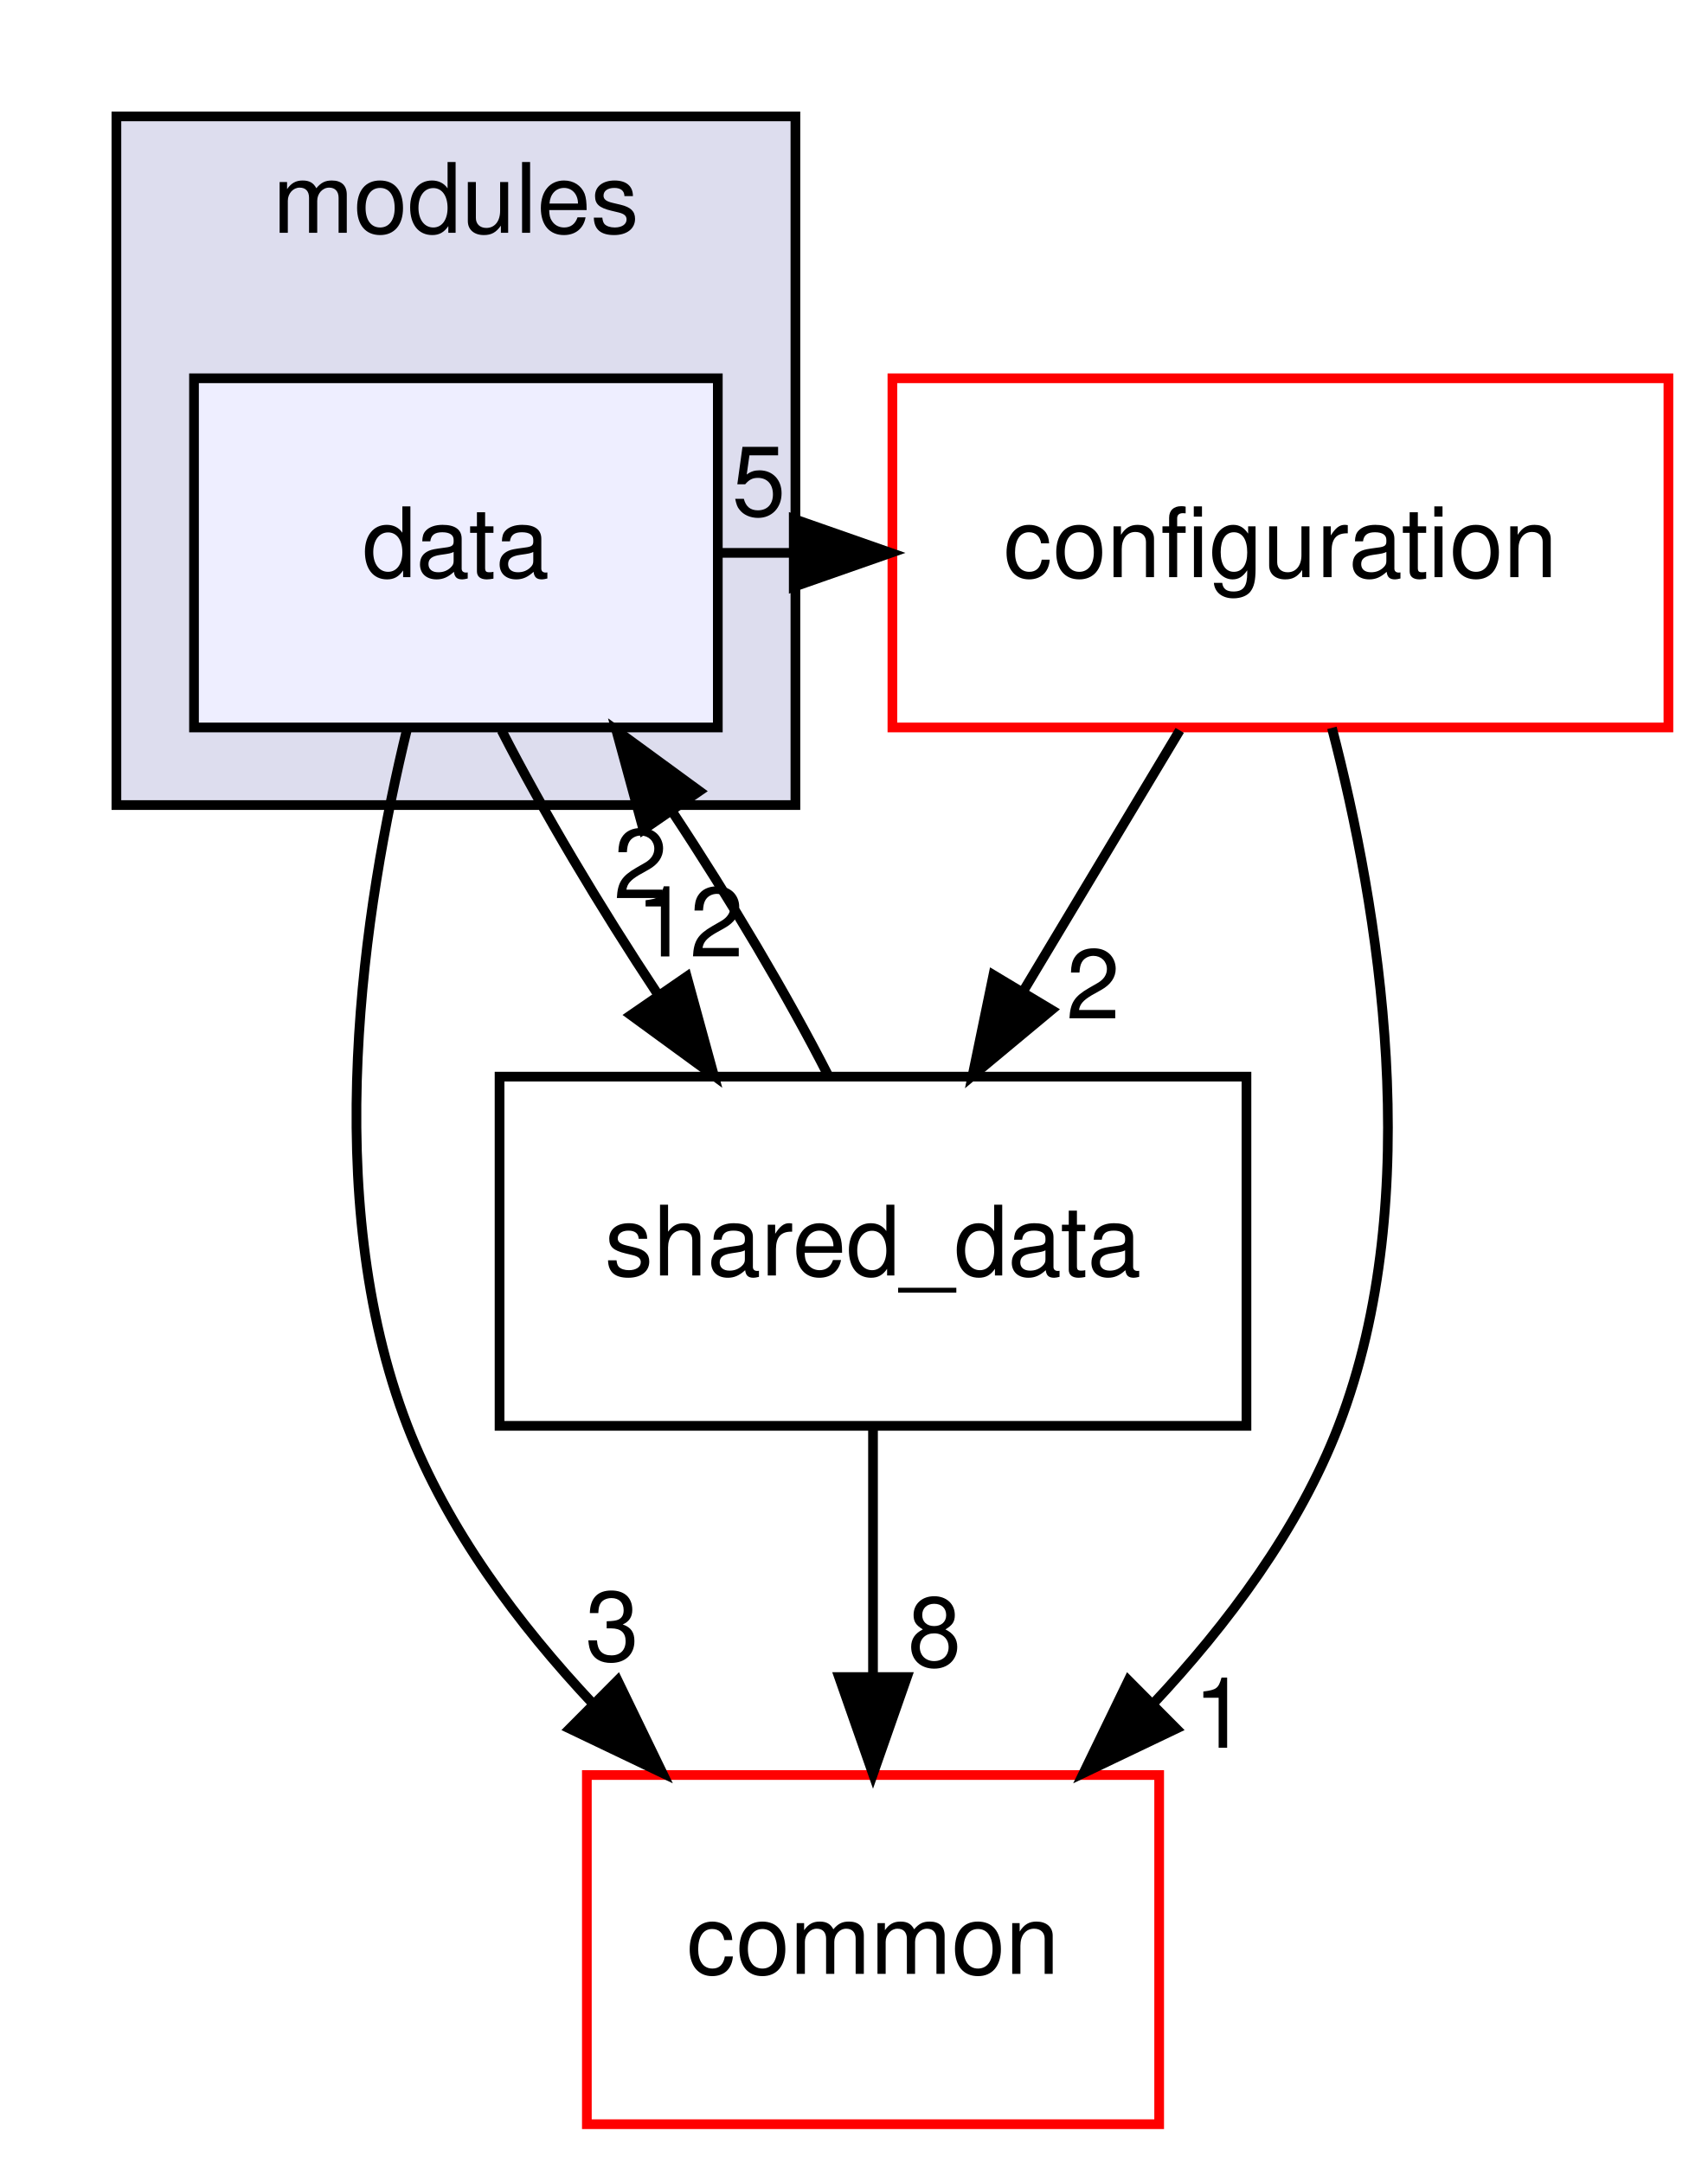
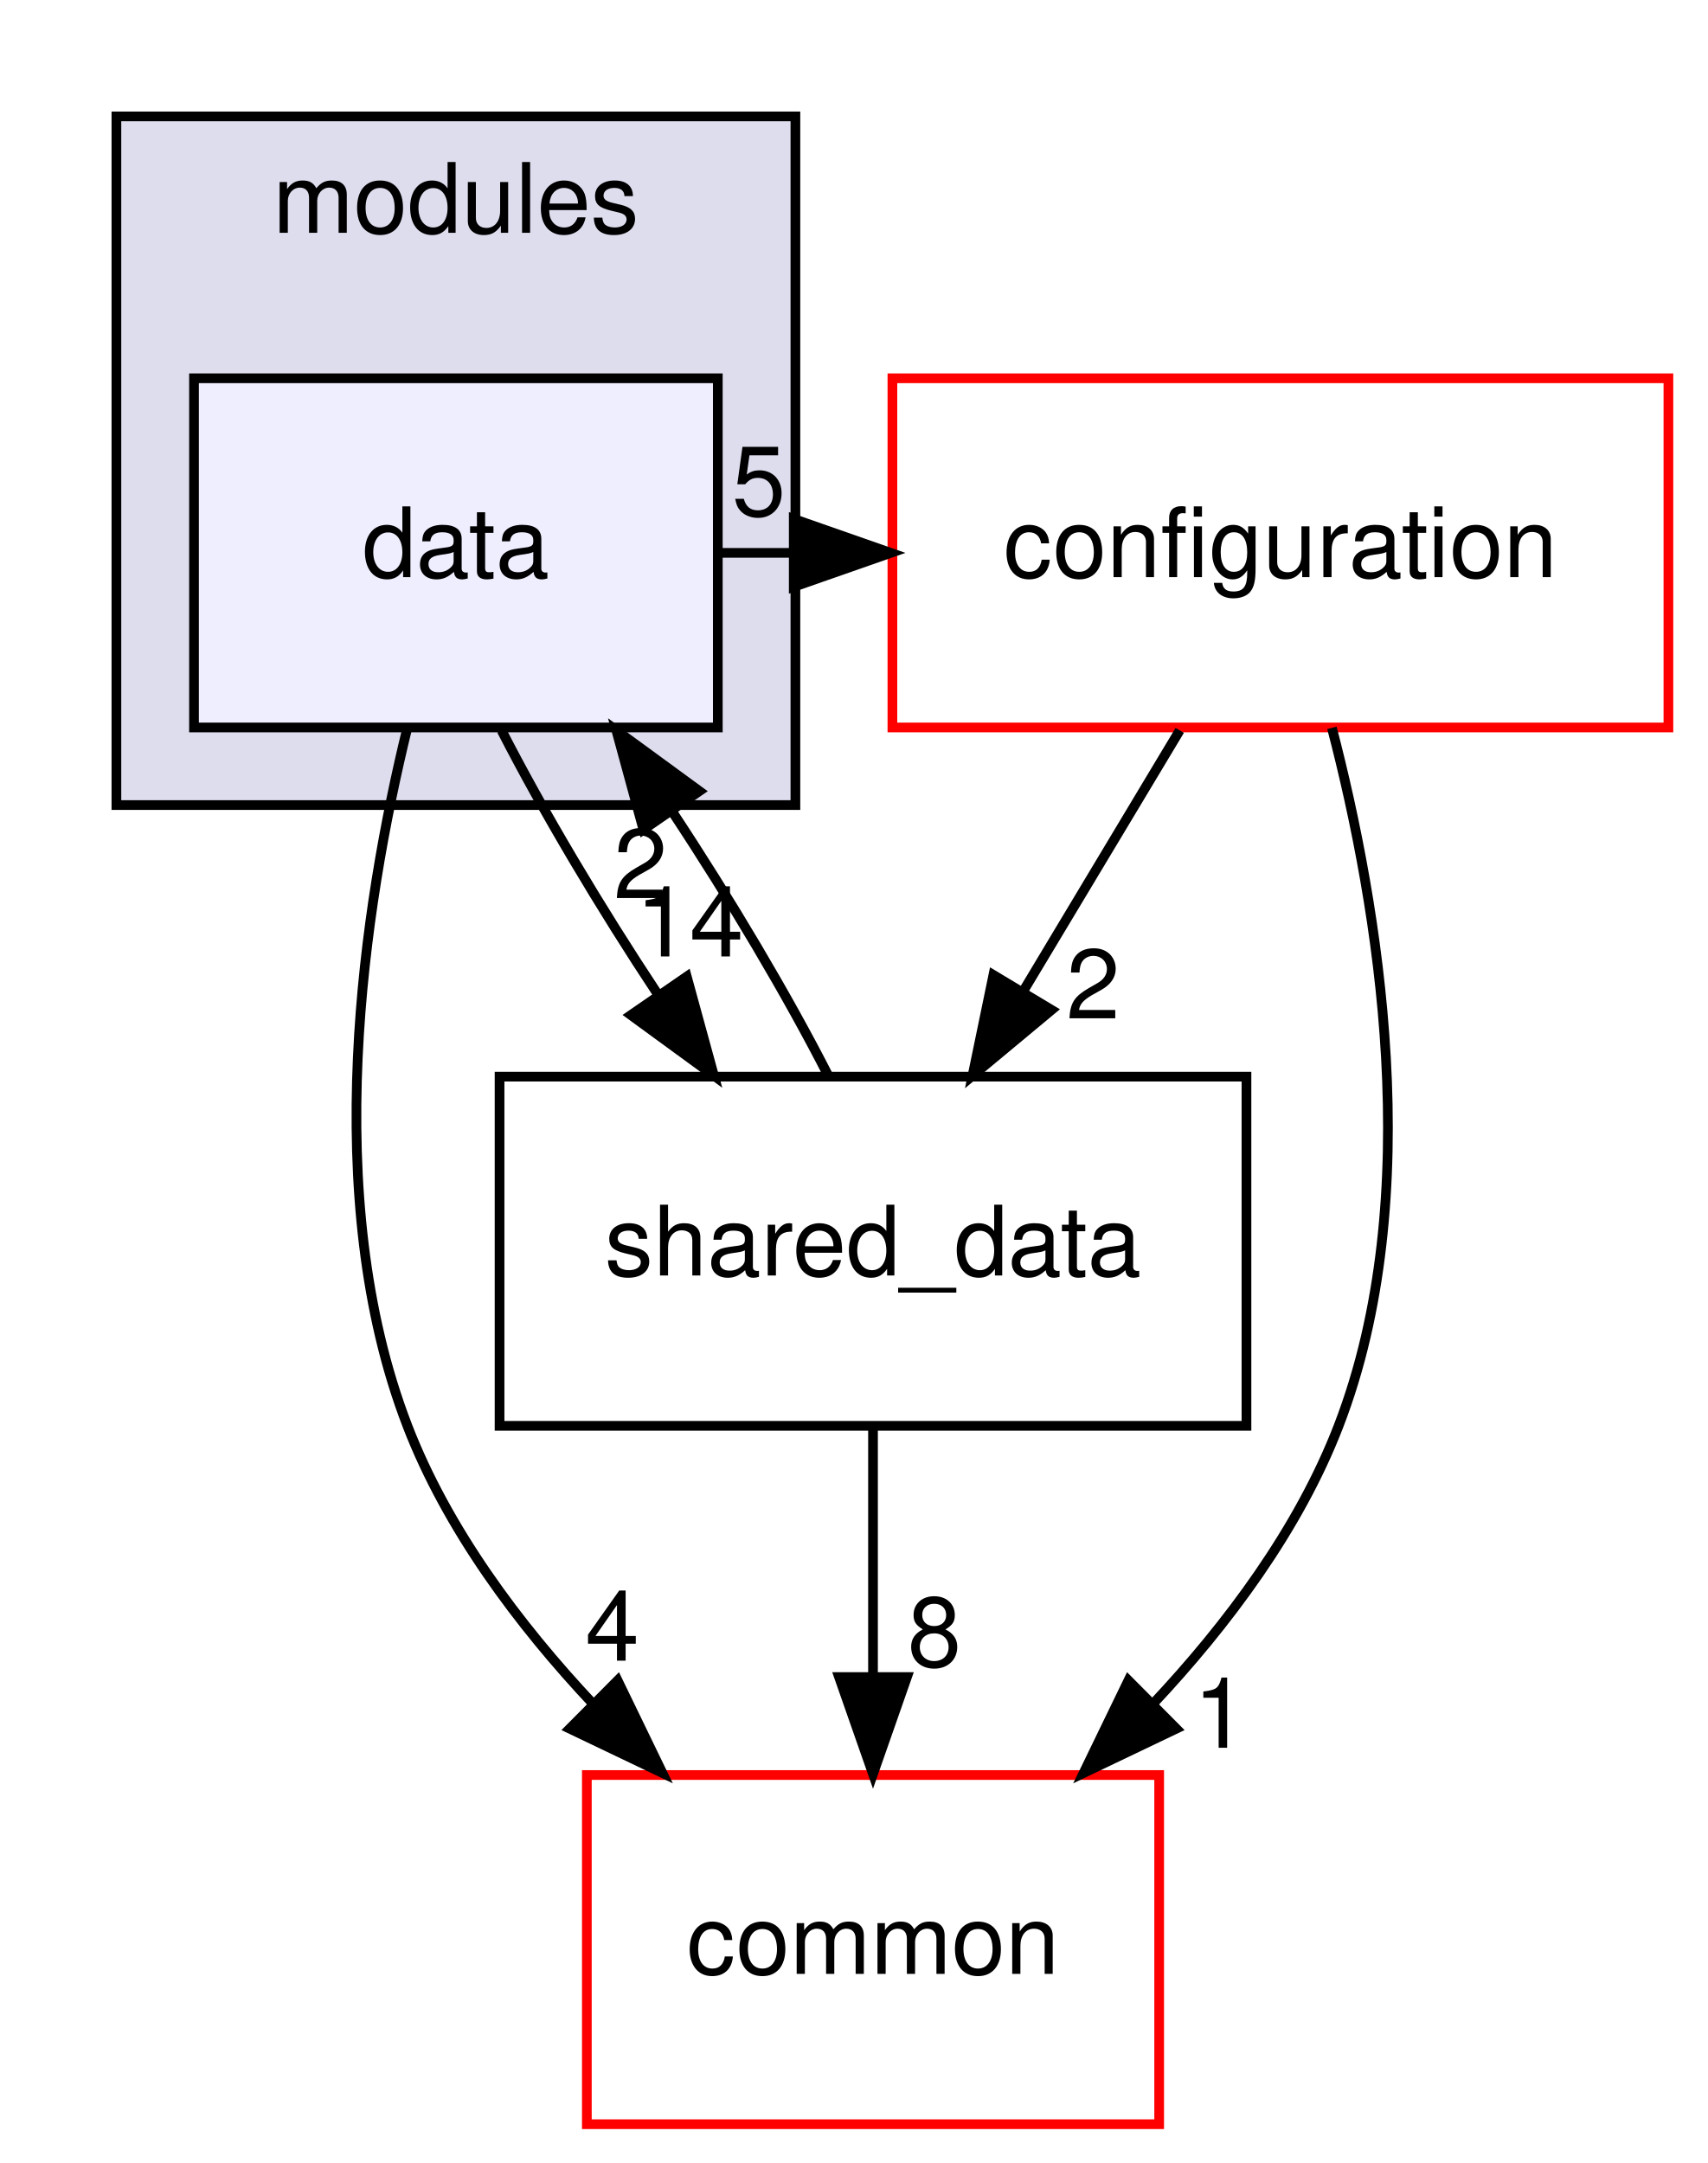
<svg xmlns="http://www.w3.org/2000/svg" xmlns:xlink="http://www.w3.org/1999/xlink" width="176pt" height="223pt" viewBox="0.00 0.00 176.00 223.00">
  <g id="graph0" class="graph" transform="scale(1 1) rotate(0) translate(4 219)">
    <g id="clust1" class="cluster">
      <g id="a_clust1">
        <a xlink:href="dir_e05090c0c1eb694f05995893ce62415e.html" target="_top" xlink:title="modules">
          <polygon fill="#ddddee" stroke="black" points="8,-136 8,-207 78,-207 78,-136 8,-136" />
          <text text-anchor="middle" x="43" y="-195" font-family="Helvetica,sans-Serif" font-size="10.00">modules</text>
        </a>
      </g>
    </g>
    <g id="node1" class="node">
      <g id="a_node1">
        <a xlink:href="dir_50613386f52bf1739ad1dfd1bce81df1.html" target="_top" xlink:title="data">
          <polygon fill="#eeeeff" stroke="black" points="70,-180 16,-180 16,-144 70,-144 70,-180" />
          <text text-anchor="middle" x="43" y="-159.5" font-family="Helvetica,sans-Serif" font-size="10.00">data</text>
        </a>
      </g>
    </g>
    <g id="node2" class="node">
      <g id="a_node2">
        <a xlink:href="dir_0913318c06f9149a443c65f7bce75294.html" target="_top" xlink:title="configuration">
          <polygon fill="none" stroke="red" points="168,-180 88,-180 88,-144 168,-144 168,-180" />
          <text text-anchor="middle" x="128" y="-159.5" font-family="Helvetica,sans-Serif" font-size="10.00">configuration</text>
        </a>
      </g>
    </g>
    <g id="edge3" class="edge">
      <path fill="none" stroke="black" d="M70.23,-162C72.7,-162 75.18,-162 77.65,-162" />
      <polygon fill="black" stroke="black" points="77.83,-165.5 87.83,-162 77.83,-158.5 77.83,-165.5" />
      <g id="a_edge3-headlabel">
        <a xlink:href="dir_000004_000006.html" target="_top" xlink:title="5">
          <text text-anchor="middle" x="74.23" y="-165.84" font-family="Helvetica,sans-Serif" font-size="10.00">5</text>
        </a>
      </g>
    </g>
    <g id="node3" class="node">
      <g id="a_node3">
        <a xlink:href="dir_a6ea3ebec979fd0368b1e1c22b60b05c.html" target="_top" xlink:title="shared_data">
          <polygon fill="none" stroke="black" points="124.5,-108 47.5,-108 47.5,-72 124.5,-72 124.5,-108" />
          <text text-anchor="middle" x="86" y="-87.5" font-family="Helvetica,sans-Serif" font-size="10.00">shared_data</text>
        </a>
      </g>
    </g>
    <g id="edge4" class="edge">
      <path fill="none" stroke="black" d="M47.71,-143.7C51.92,-135.47 57.85,-125.48 63.86,-116.42" />
      <polygon fill="black" stroke="black" points="66.8,-118.32 69.6,-108.1 61.04,-114.35 66.8,-118.32" />
      <g id="a_edge4-headlabel">
-         <a xlink:href="dir_000004_000005.html" target="_top" xlink:title="12">
-           <text text-anchor="middle" x="67.1" y="-120.39" font-family="Helvetica,sans-Serif" font-size="10.00">12</text>
+         <a xlink:href="dir_000004_000005.html" target="_top" xlink:title="14">
+           <text text-anchor="middle" x="67.1" y="-120.39" font-family="Helvetica,sans-Serif" font-size="10.00">14</text>
        </a>
      </g>
    </g>
    <g id="node4" class="node">
      <g id="a_node4">
        <a xlink:href="dir_fdedb0aba14d44ce9d99bc100e026e6a.html" target="_top" xlink:title="common">
          <polygon fill="none" stroke="red" points="115.5,-36 56.5,-36 56.5,0 115.5,0 115.5,-36" />
          <text text-anchor="middle" x="86" y="-15.5" font-family="Helvetica,sans-Serif" font-size="10.00">common</text>
        </a>
      </g>
    </g>
    <g id="edge5" class="edge">
      <path fill="none" stroke="black" d="M37.99,-143.95C33.49,-125.55 28.87,-95.68 38,-72 42.1,-61.36 49.44,-51.53 57.17,-43.3" />
      <polygon fill="black" stroke="black" points="59.67,-45.75 64.29,-36.21 54.73,-40.78 59.67,-45.75" />
      <g id="a_edge5-headlabel">
-         <a xlink:href="dir_000004_000011.html" target="_top" xlink:title="3">
-           <text text-anchor="middle" x="59.12" y="-47.79" font-family="Helvetica,sans-Serif" font-size="10.00">3</text>
+         <a xlink:href="dir_000004_000011.html" target="_top" xlink:title="4">
+           <text text-anchor="middle" x="59.12" y="-47.79" font-family="Helvetica,sans-Serif" font-size="10.00">4</text>
        </a>
      </g>
    </g>
    <g id="edge1" class="edge">
      <path fill="none" stroke="black" d="M117.62,-143.7C112.74,-135.56 106.81,-125.69 101.42,-116.7" />
      <polygon fill="black" stroke="black" points="104.41,-114.88 96.26,-108.1 98.41,-118.48 104.41,-114.88" />
      <g id="a_edge1-headlabel">
        <a xlink:href="dir_000006_000005.html" target="_top" xlink:title="2">
          <text text-anchor="middle" x="108.69" y="-114" font-family="Helvetica,sans-Serif" font-size="10.00">2</text>
        </a>
      </g>
    </g>
    <g id="edge2" class="edge">
      <path fill="none" stroke="black" d="M133.31,-143.96C138.1,-125.56 143.14,-95.7 134,-72 129.9,-61.36 122.56,-51.53 114.83,-43.3" />
      <polygon fill="black" stroke="black" points="117.27,-40.78 107.71,-36.21 112.33,-45.75 117.27,-40.78" />
      <g id="a_edge2-headlabel">
        <a xlink:href="dir_000006_000011.html" target="_top" xlink:title="1">
          <text text-anchor="middle" x="121.82" y="-38.81" font-family="Helvetica,sans-Serif" font-size="10.00">1</text>
        </a>
      </g>
    </g>
    <g id="edge6" class="edge">
      <path fill="none" stroke="black" d="M81.39,-108.1C77.21,-116.3 71.29,-126.28 65.28,-135.36" />
      <polygon fill="black" stroke="black" points="62.33,-133.47 59.54,-143.7 68.1,-137.44 62.33,-133.47" />
      <g id="a_edge6-headlabel">
        <a xlink:href="dir_000005_000004.html" target="_top" xlink:title="2">
          <text text-anchor="middle" x="62.03" y="-126.4" font-family="Helvetica,sans-Serif" font-size="10.00">2</text>
        </a>
      </g>
    </g>
    <g id="edge7" class="edge">
      <path fill="none" stroke="black" d="M86,-71.7C86,-63.98 86,-54.71 86,-46.11" />
      <polygon fill="black" stroke="black" points="89.5,-46.1 86,-36.1 82.5,-46.1 89.5,-46.1" />
      <g id="a_edge7-headlabel">
        <a xlink:href="dir_000005_000011.html" target="_top" xlink:title="8">
          <text text-anchor="middle" x="92.34" y="-47.2" font-family="Helvetica,sans-Serif" font-size="10.00">8</text>
        </a>
      </g>
    </g>
  </g>
</svg>
